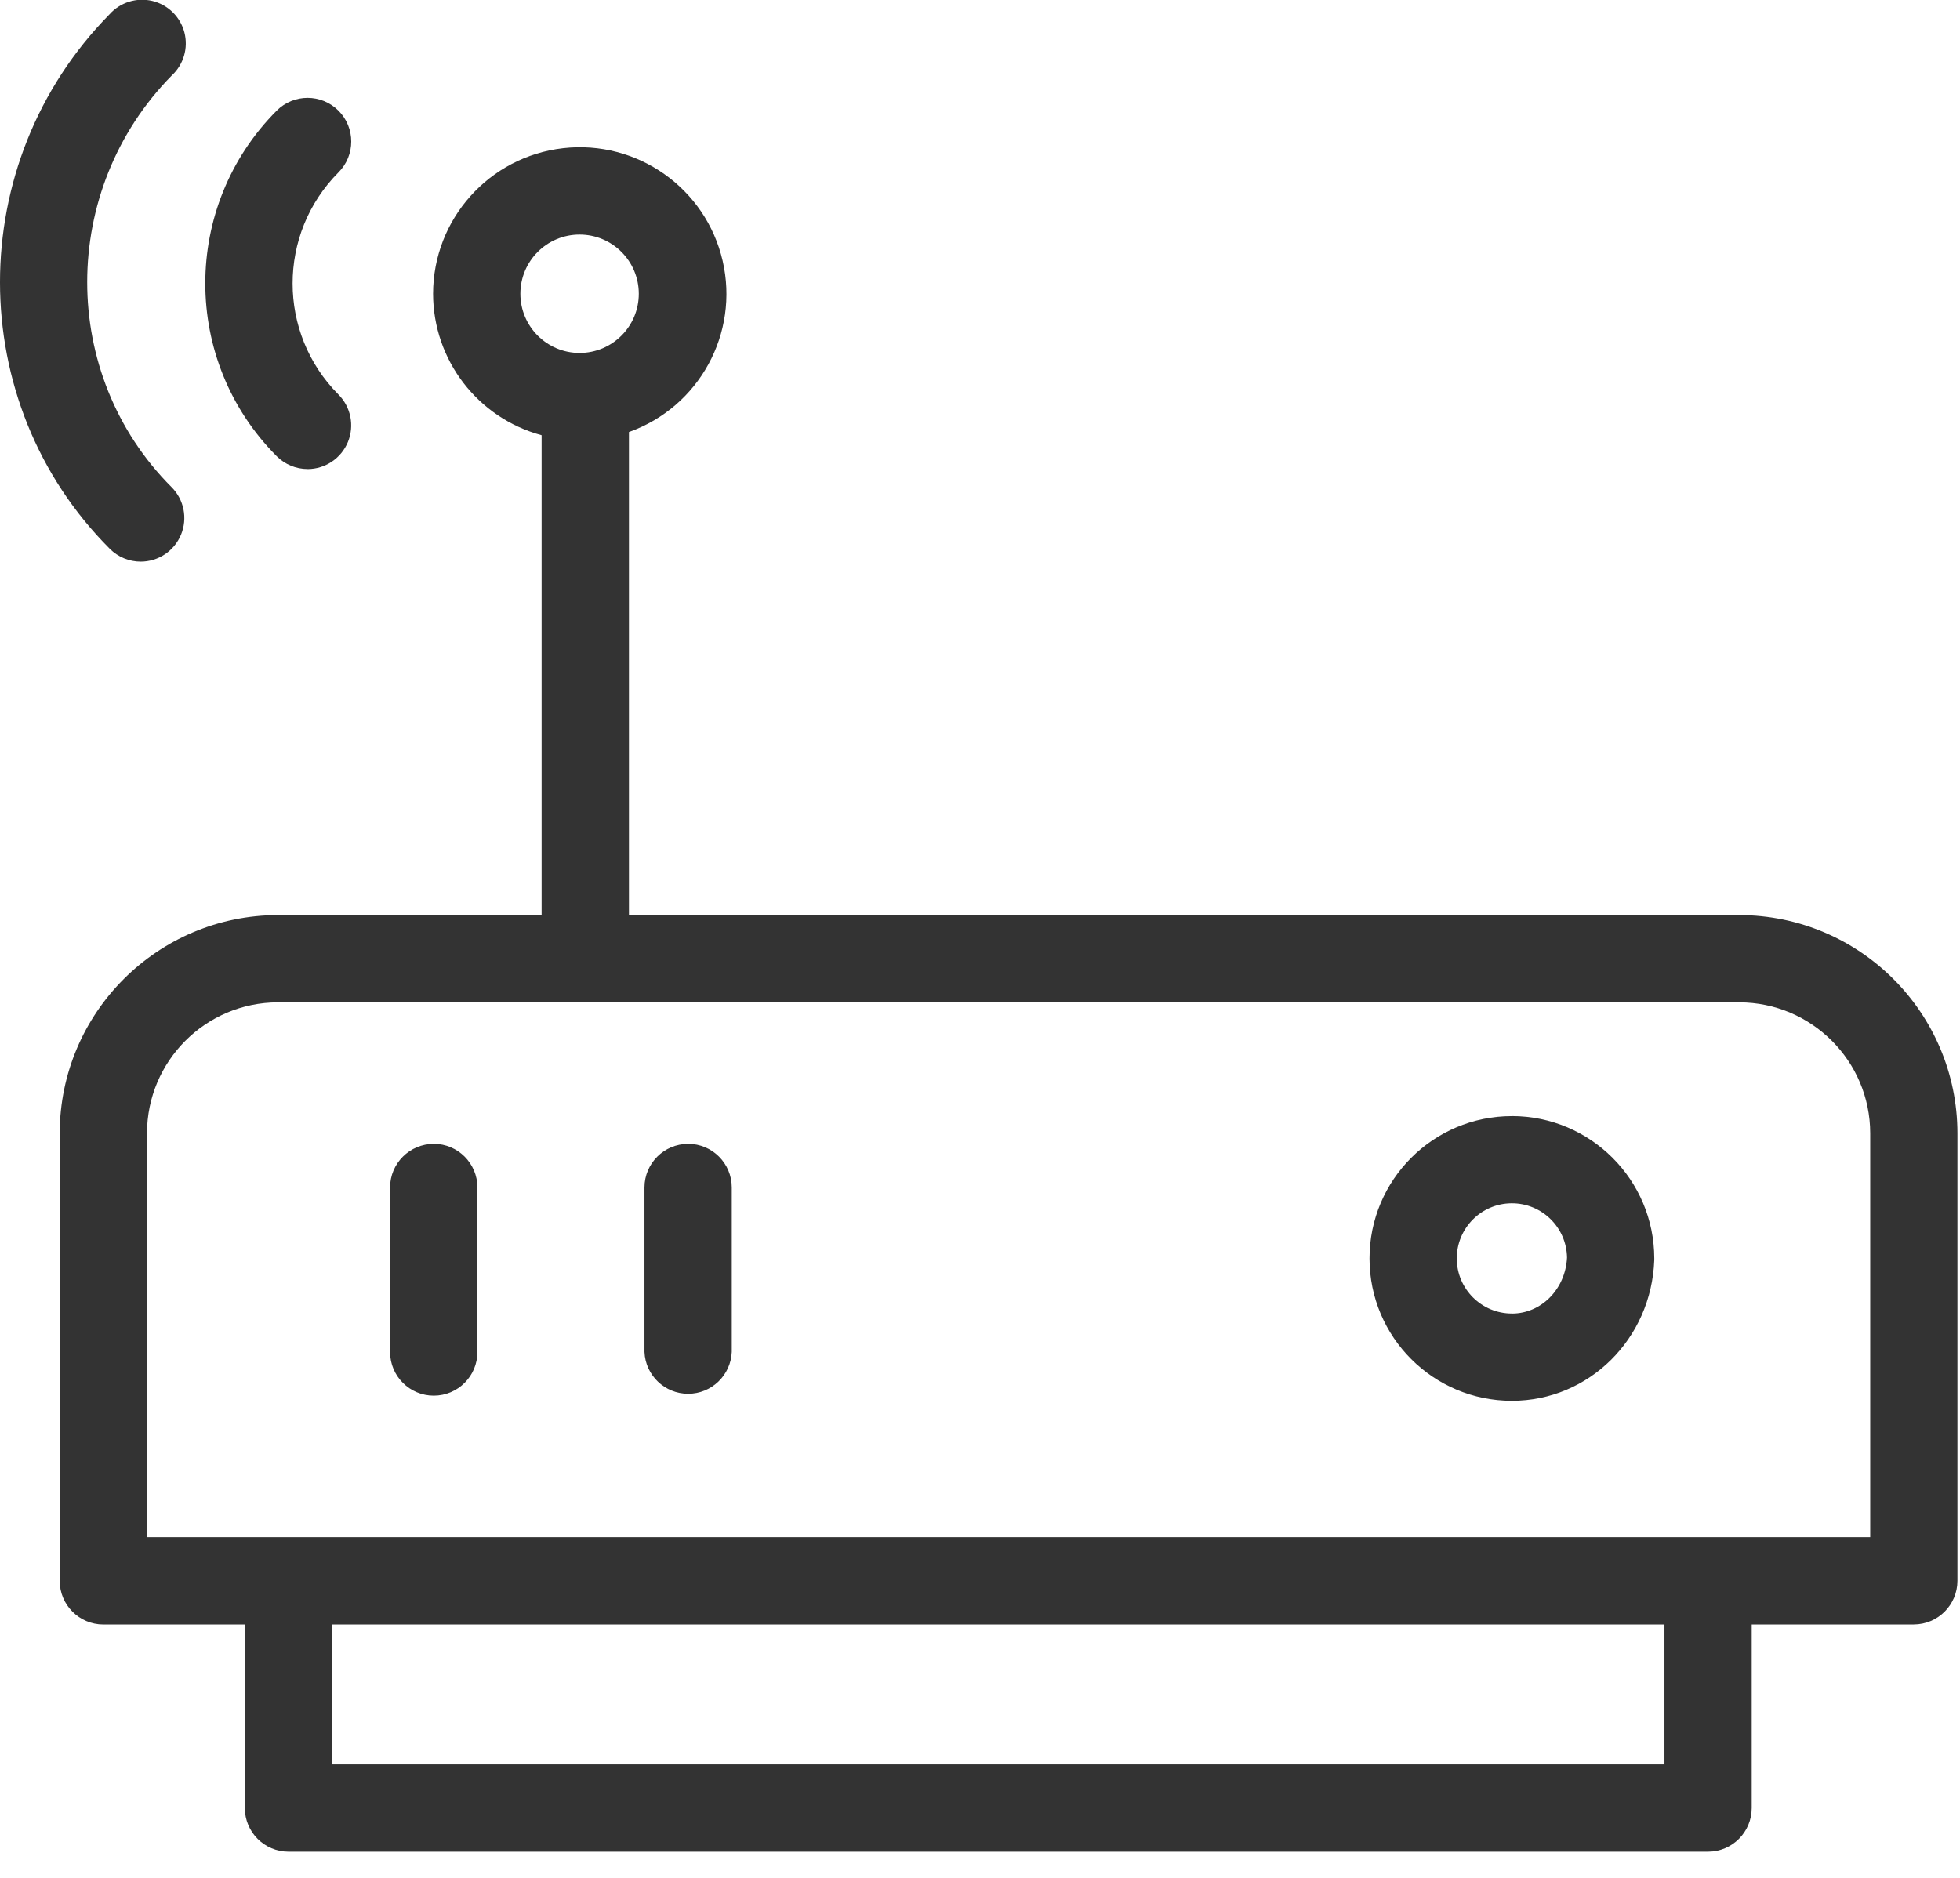
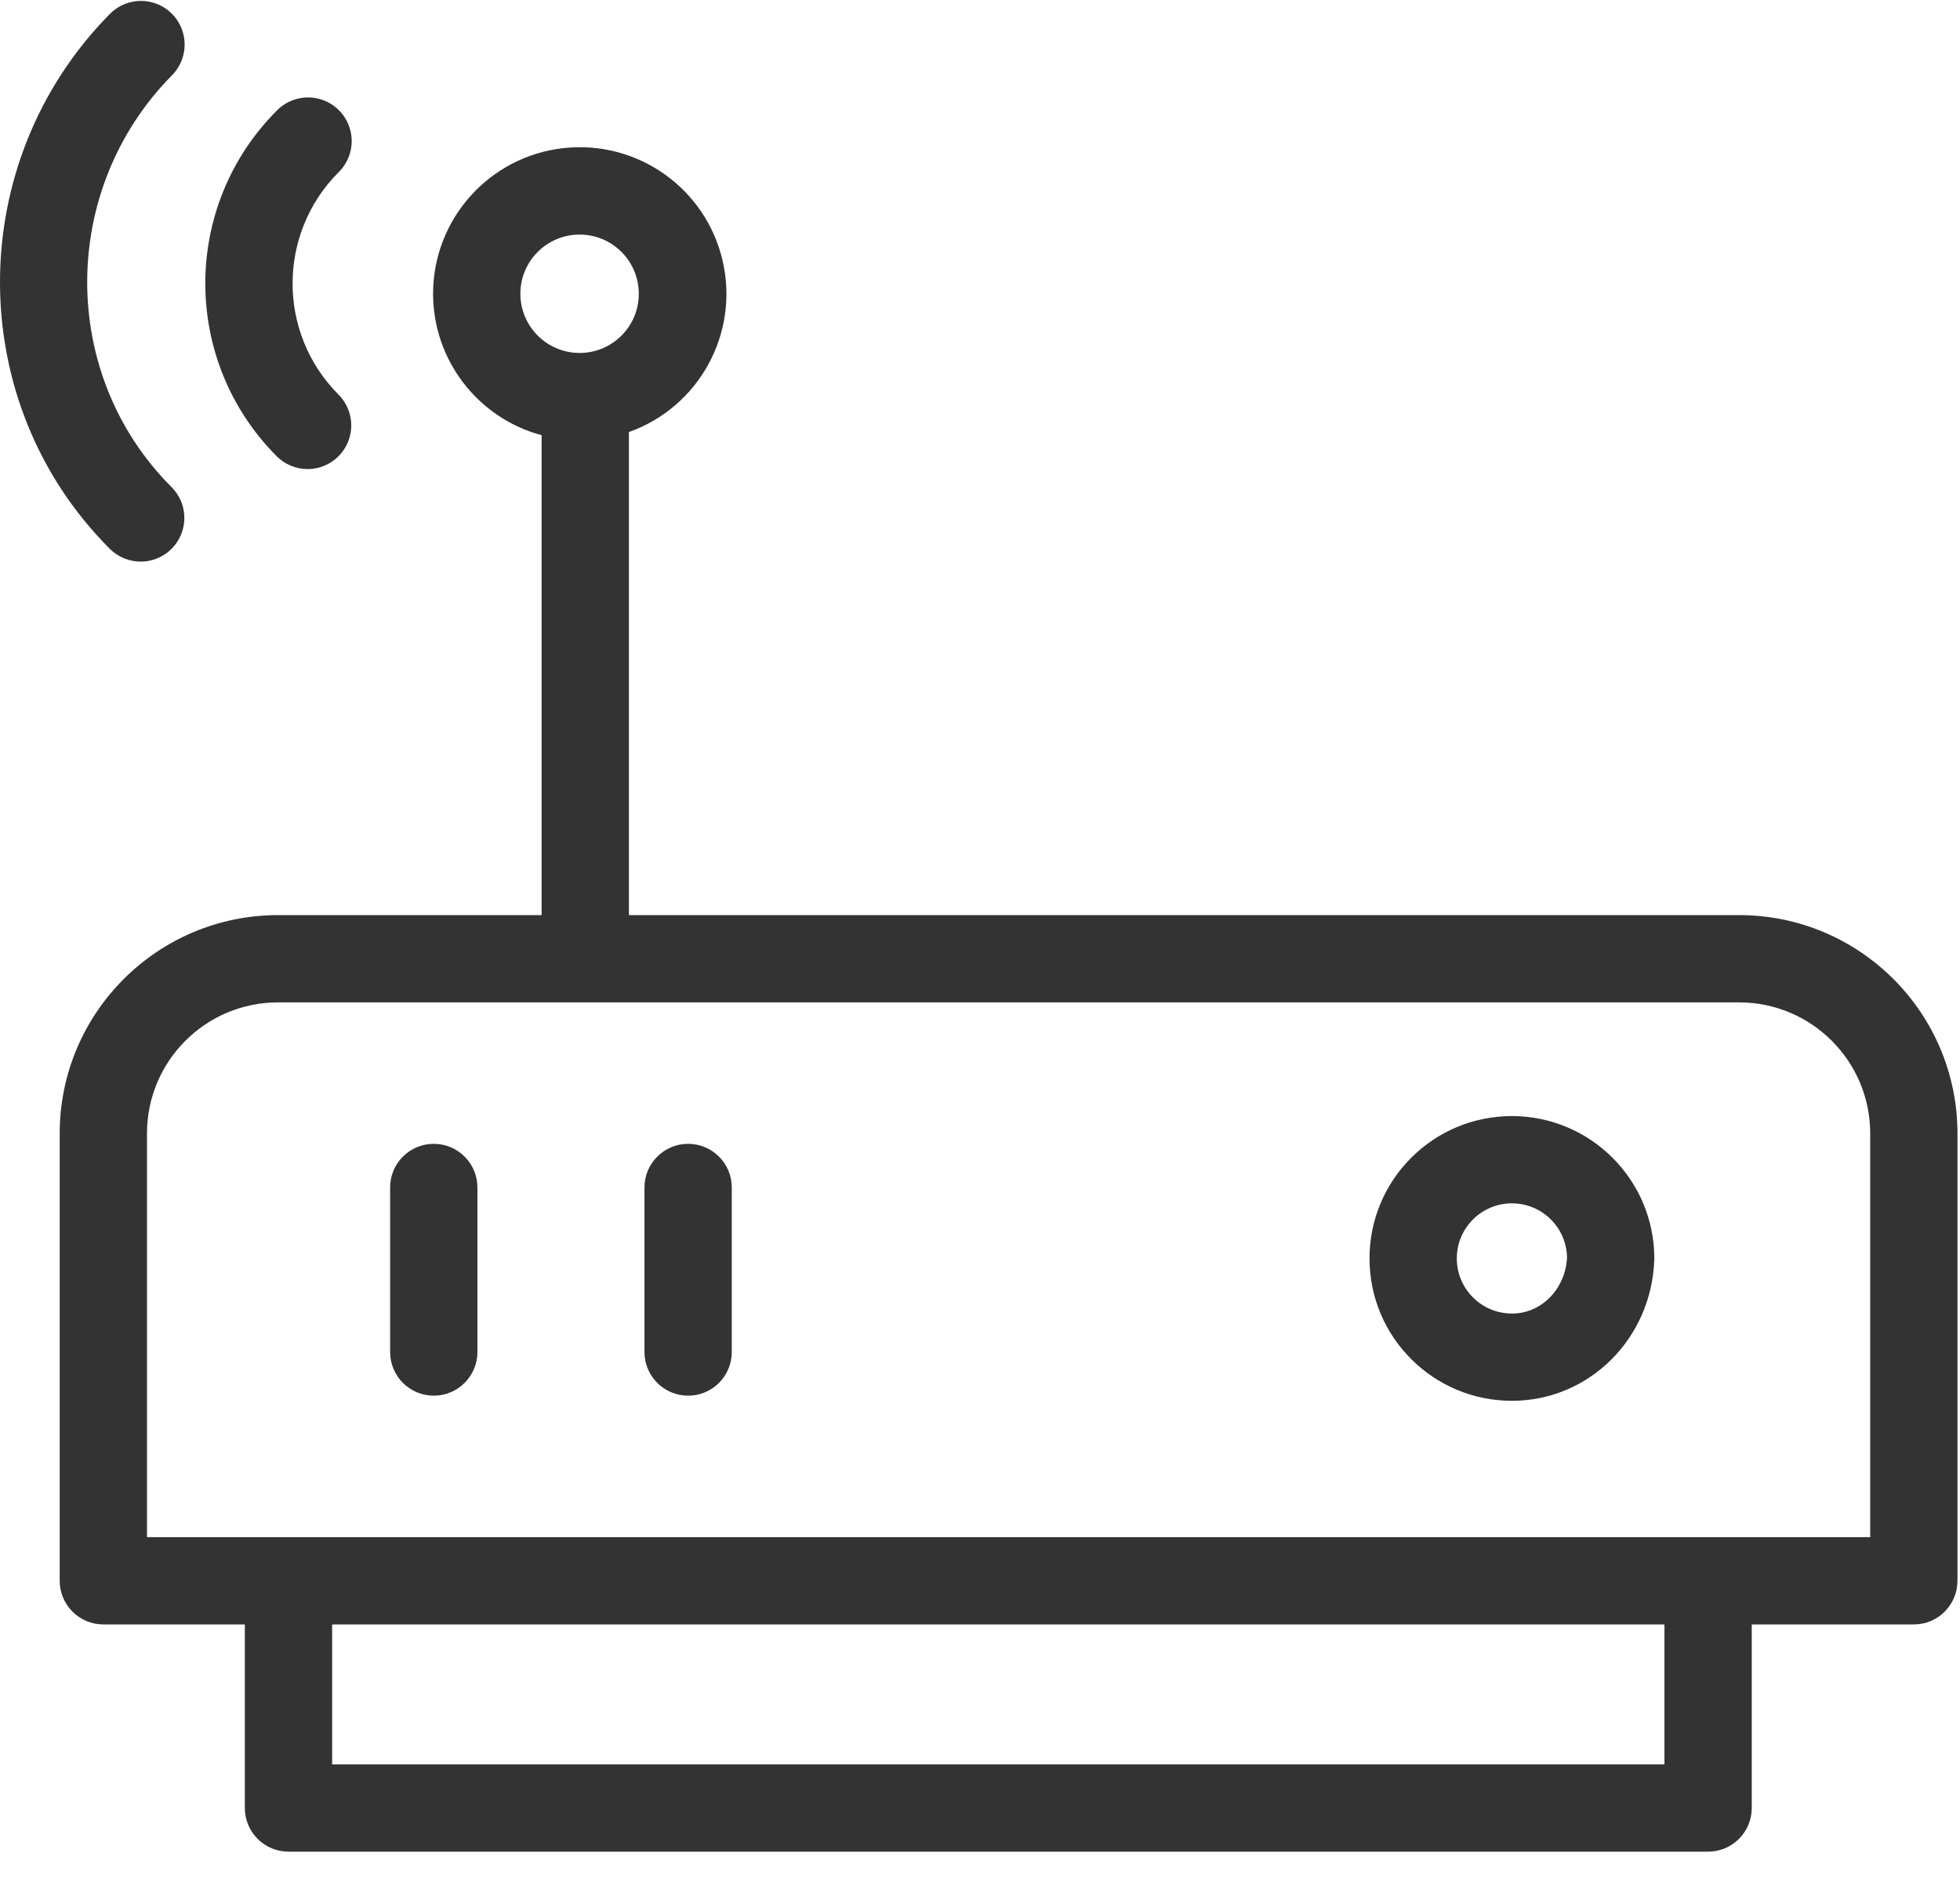
- <svg xmlns="http://www.w3.org/2000/svg" width="48" height="46">
-   <g fill="none" fill-rule="evenodd">
-     <circle cx="26" cy="26" r="26" fill="none" fill-opacity="0" transform="translate(-2 -3)" />
-     <g fill="#333" fill-rule="nonzero">
-       <path d="M42.593 22.416h-27.19V10.583a3.592 3.592 0 10-4.797-3.387 3.594 3.594 0 002.658 3.465v11.755H6.807a5.352 5.352 0 00-5.345 5.345v10.962c0 .59.479 1.07 1.069 1.07h3.465v4.496c0 .59.48 1.069 1.07 1.069H41.83a1.07 1.07 0 001.069-1.07v-4.496h3.97a1.07 1.07 0 001.068-1.069V27.761a5.35 5.35 0 00-5.345-5.345zM12.744 7.196a1.45 1.45 0 112.9 0 1.45 1.45 0 01-2.9 0zM40.762 43.22H8.134v-3.428h32.628v3.428zm5.039-5.566H3.6v-9.893a3.21 3.21 0 013.207-3.207h35.786a3.21 3.21 0 013.208 3.207v9.893z" />
-       <path d="M10.623 28.02c-.59 0-1.07.478-1.07 1.068v4.03a1.069 1.069 0 102.139 0v-4.03c0-.59-.479-1.069-1.07-1.069zM37.026 27.34a3.487 3.487 0 100 6.974c1.884 0 3.416-1.514 3.487-3.448v-.04a3.491 3.491 0 00-3.487-3.487zm0 4.836a1.35 1.35 0 111.35-1.369c-.039.77-.628 1.37-1.35 1.37zM16.852 28.02a1.07 1.07 0 00-1.069 1.068v4.03a1.07 1.07 0 002.138 0v-4.03c0-.59-.478-1.069-1.069-1.069zM7.533 11.49a1.07 1.07 0 00.755-1.826 3.858 3.858 0 010-5.44A1.069 1.069 0 106.777 2.71a5.996 5.996 0 000 8.466c.2.2.472.313.756.313z" />
-       <path d="M3.445 13.757a1.069 1.069 0 00.756-1.825c-2.756-2.757-2.754-7.28.006-10.083A1.07 1.07 0 102.683.35C-.897 3.986-.894 9.86 2.69 13.444c.2.2.473.313.756.313z" />
+ <svg xmlns="http://www.w3.org/2000/svg" width="48px" height="46px" viewBox="0 0 48 46" version="1.1">
+   <defs />
+   <g id="Events" stroke="none" stroke-width="1" fill="none" fill-rule="evenodd">
+     <g id="Assets" transform="translate(-46, -326)">
+       <g id="Icons-/-Router" transform="translate(44, 323)">
+         <g id="Icon" fill="#D8D8D8" fill-opacity="0">
+           <circle id="Oval" cx="26" cy="26" r="26" />
+         </g>
+         <g id="009-wifi" transform="translate(2, 3)" fill="#333333" fill-rule="nonzero">
+           <path d="M42.593,22.416 L15.402,22.416 L15.402,10.583 C17.122,9.971 18.109,8.166 17.697,6.388 C17.285,4.609 15.605,3.423 13.791,3.629 C11.977,3.836 10.607,5.37 10.606,7.196 C10.608,8.818 11.697,10.239 13.264,10.661 L13.264,22.416 L6.807,22.416 C3.856,22.419 1.465,24.811 1.462,27.761 L1.462,38.723 C1.462,39.313 1.941,39.792 2.531,39.792 L5.996,39.792 L5.996,44.289 C5.996,44.879 6.475,45.358 7.065,45.358 L41.831,45.358 C42.421,45.358 42.9,44.879 42.9,44.289 L42.9,39.792 L46.869,39.792 C47.46,39.792 47.938,39.313 47.938,38.723 L47.938,27.761 C47.935,24.811 45.544,22.419 42.593,22.416 Z M12.744,7.196 C12.744,6.395 13.394,5.746 14.194,5.746 C14.995,5.746 15.644,6.395 15.644,7.196 C15.644,7.997 14.995,8.646 14.194,8.646 C13.394,8.645 12.745,7.997 12.744,7.196 Z M40.762,43.22 L8.134,43.22 L8.134,39.792 L40.762,39.792 L40.762,43.22 Z M45.801,37.654 L3.6,37.654 L3.6,27.761 C3.601,25.991 5.036,24.556 6.807,24.554 L42.593,24.554 C44.364,24.556 45.798,25.991 45.801,27.761 L45.801,37.654 Z" id="Shape" />
+           <path d="M10.623,28.019 C10.032,28.019 9.554,28.498 9.554,29.088 L9.554,33.119 C9.554,33.709 10.032,34.188 10.623,34.188 C11.213,34.188 11.692,33.709 11.692,33.119 L11.692,29.088 C11.692,28.498 11.213,28.019 10.623,28.019 Z" id="Shape" />
+           <path d="M37.026,27.339 C35.1,27.339 33.539,28.9 33.539,30.826 C33.539,32.753 35.1,34.314 37.026,34.314 C38.91,34.314 40.442,32.8 40.513,30.866 C40.513,30.853 40.514,30.84 40.514,30.826 C40.512,28.901 38.952,27.341 37.026,27.339 Z M37.026,32.176 C36.284,32.176 35.681,31.576 35.677,30.833 C35.673,30.09 36.271,29.484 37.014,29.477 C37.756,29.47 38.365,30.064 38.376,30.807 C38.337,31.576 37.748,32.177 37.026,32.177 L37.026,32.176 Z" id="Shape" />
+           <path d="M16.852,28.019 C16.262,28.019 15.783,28.498 15.783,29.088 L15.783,33.119 C15.783,33.709 16.262,34.188 16.852,34.188 C17.443,34.188 17.921,33.709 17.921,33.119 L17.921,29.088 C17.921,28.498 17.443,28.019 16.852,28.019 Z" id="Shape" />
+           <path d="M7.533,11.49 C7.965,11.49 8.355,11.229 8.521,10.83 C8.686,10.43 8.595,9.97 8.288,9.664 C6.791,8.16 6.791,5.728 8.288,4.223 C8.565,3.955 8.676,3.557 8.578,3.185 C8.48,2.811 8.189,2.52 7.816,2.422 C7.442,2.324 7.045,2.435 6.777,2.711 C4.445,5.051 4.445,8.837 6.777,11.177 C6.977,11.377 7.249,11.49 7.533,11.49 Z" id="Shape" />
+           <path d="M3.445,13.757 C3.878,13.757 4.267,13.496 4.433,13.097 C4.599,12.697 4.507,12.238 4.201,11.932 C1.445,9.175 1.447,4.652 4.207,1.849 C4.48,1.578 4.585,1.181 4.484,0.81 C4.383,0.439 4.09,0.151 3.718,0.056 C3.345,-0.039 2.95,0.073 2.683,0.349 C-0.897,3.986 -0.894,9.86 2.689,13.444 C2.889,13.644 3.162,13.757 3.445,13.757 Z" id="Shape" />
+         </g>
+       </g>
    </g>
  </g>
</svg>
